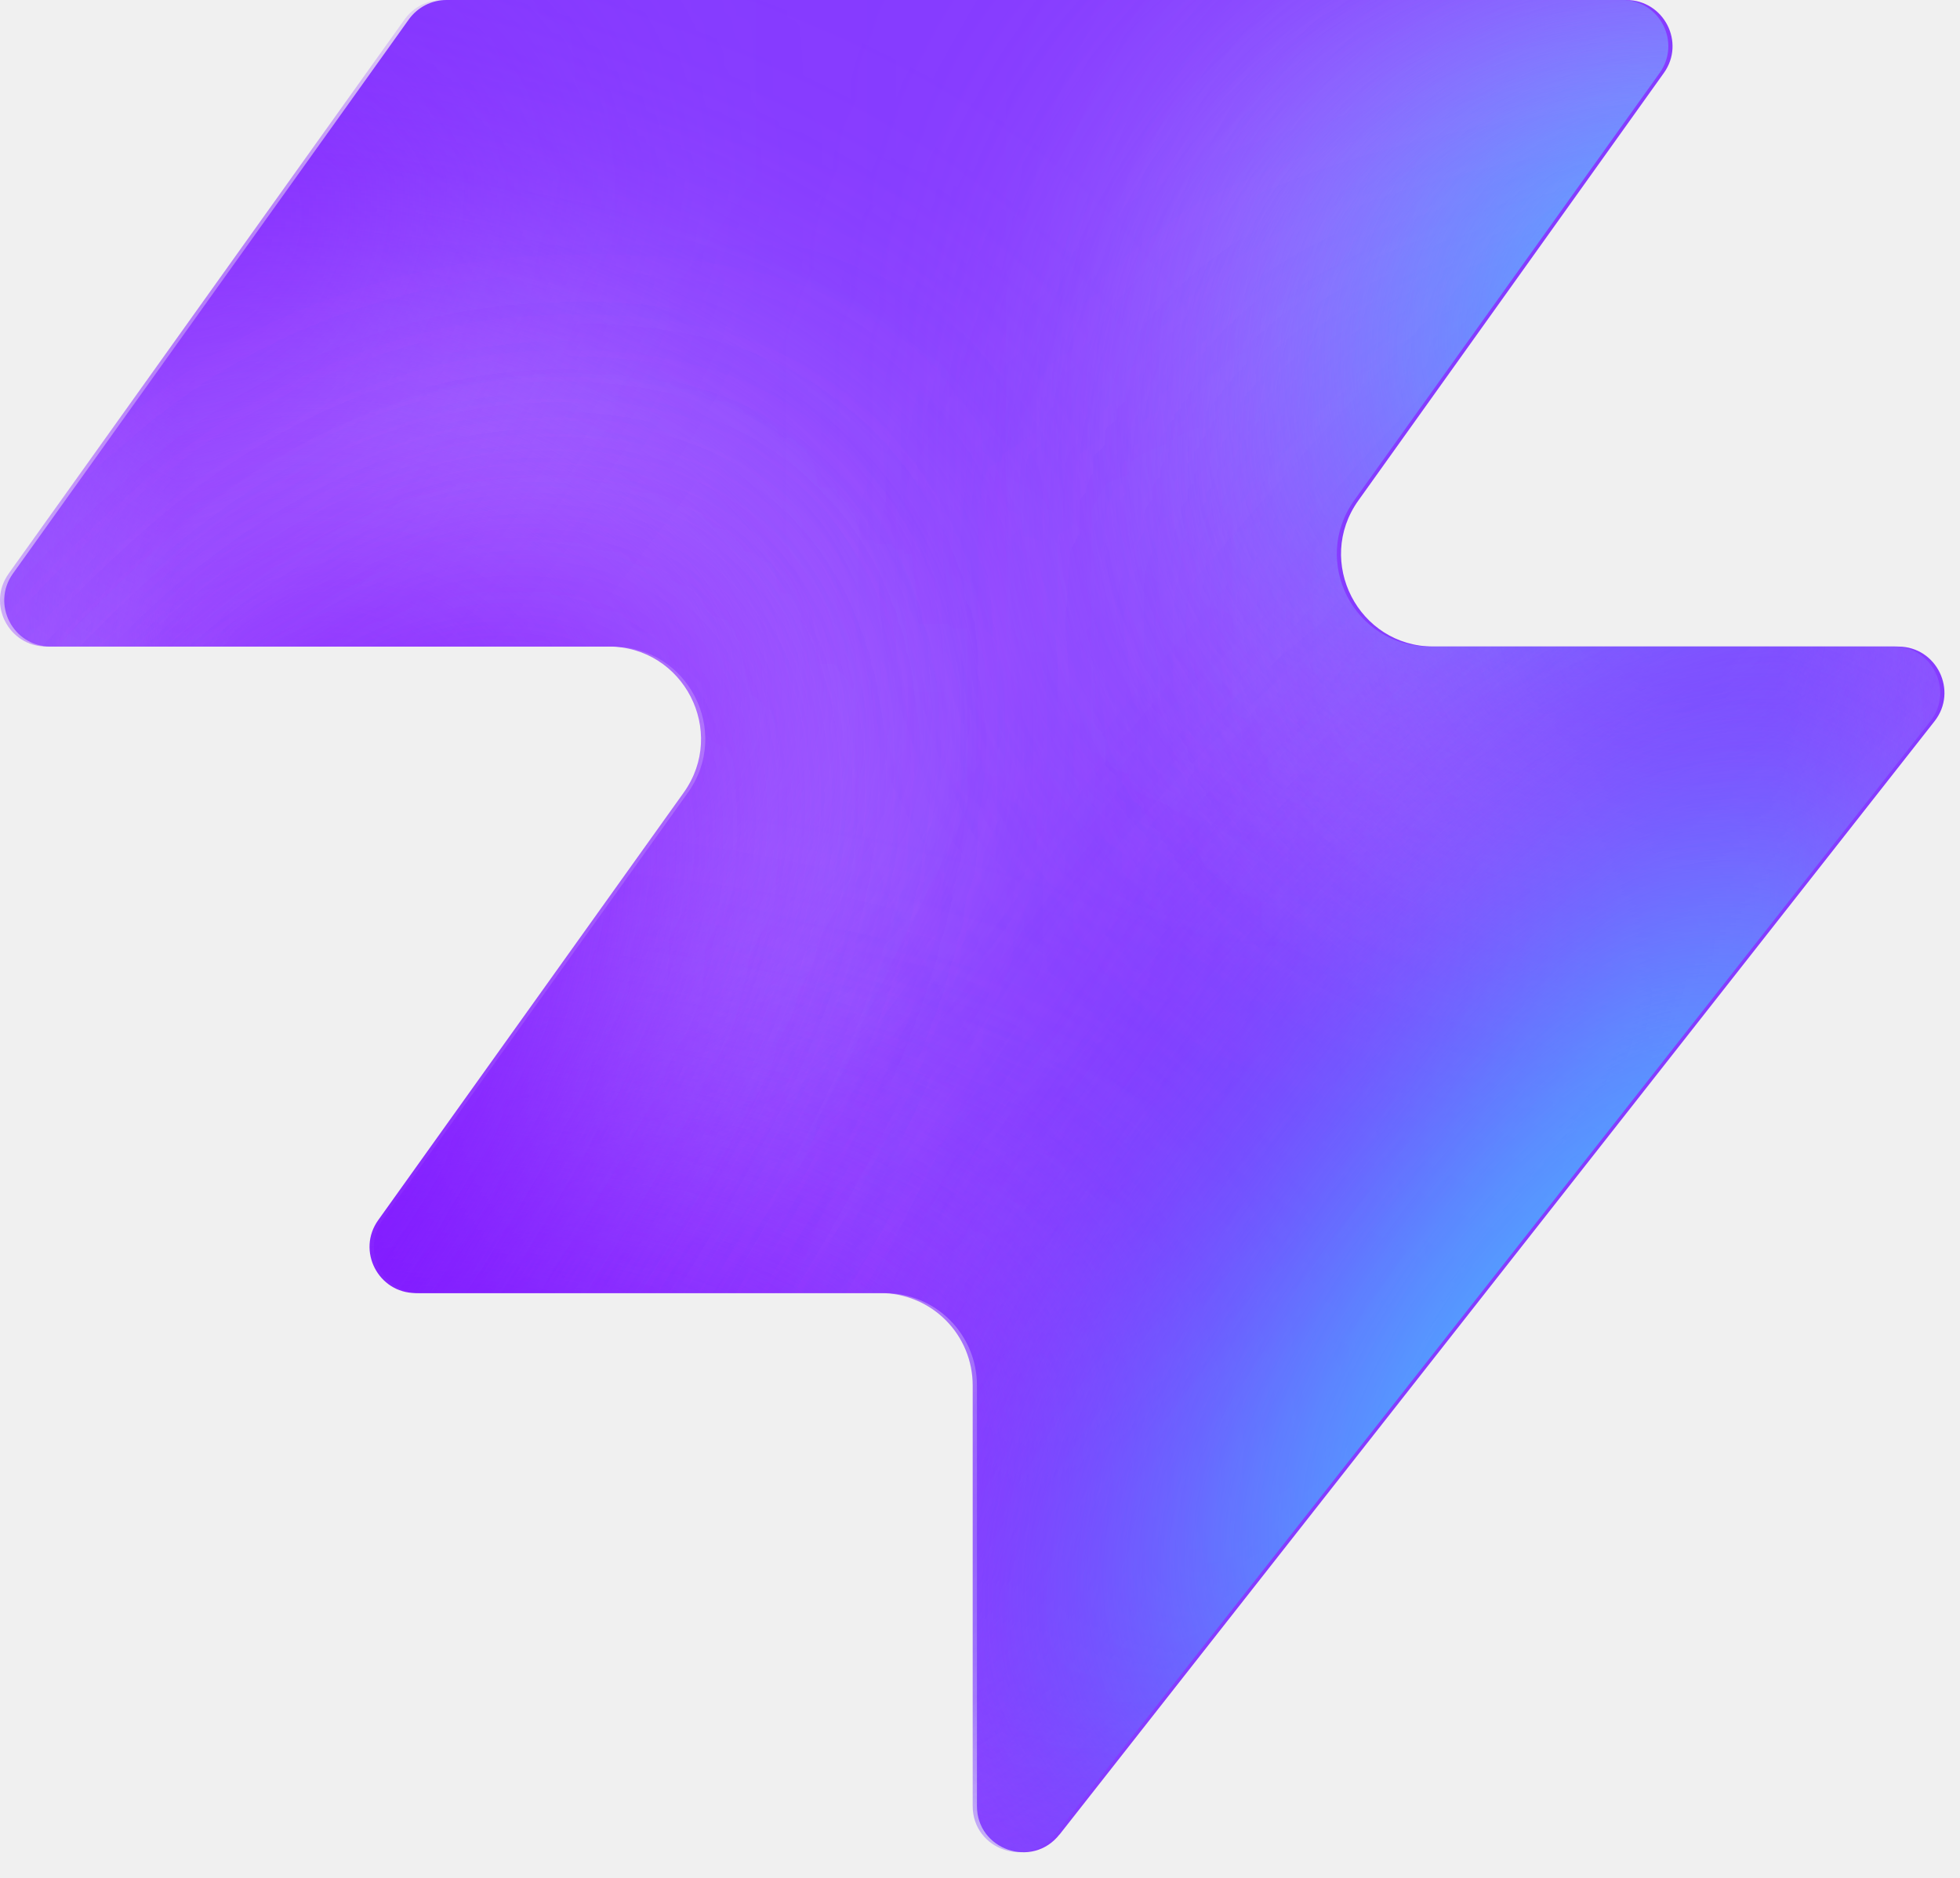
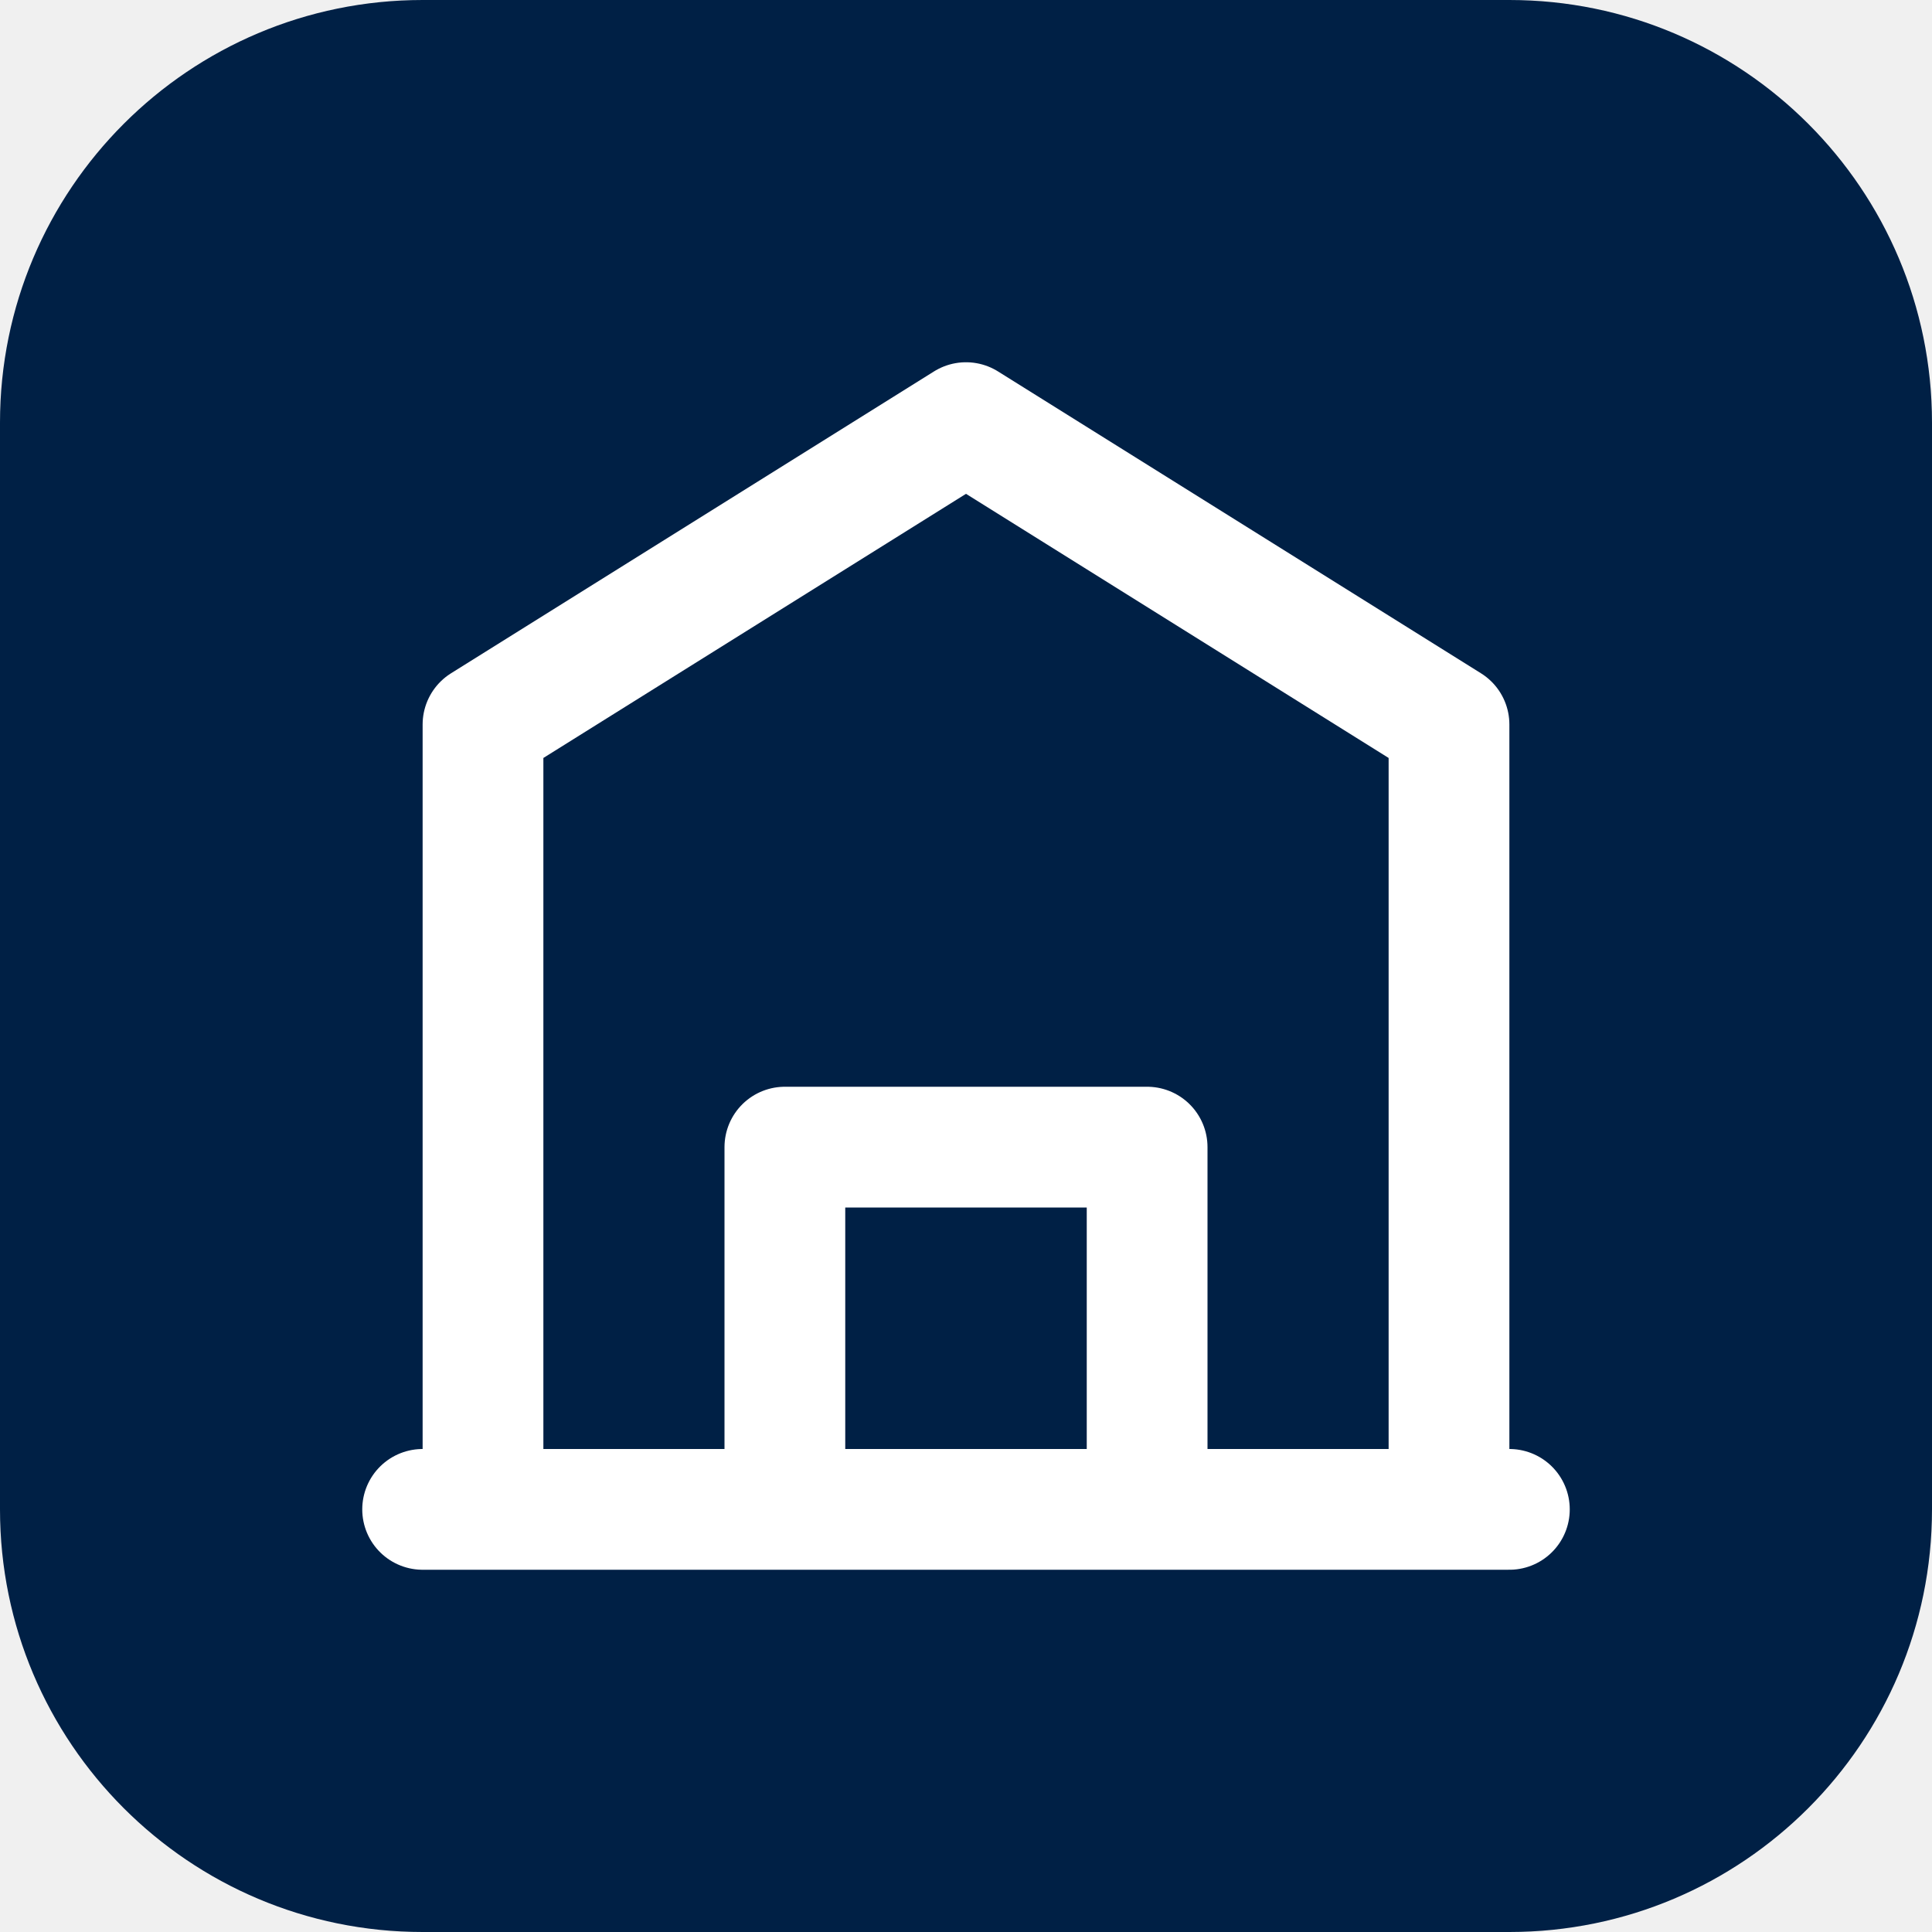
- <svg xmlns="http://www.w3.org/2000/svg" width="48" height="46" fill="none" viewBox="0 0 48 46">
-   <path fill="#863bff" d="M25.946 44.938c-.664.845-2.021.375-2.021-.698V33.937a2.26 2.26 0 0 0-2.262-2.262H10.287c-.92 0-1.456-1.04-.92-1.788l7.48-10.471c1.07-1.497 0-3.578-1.842-3.578H1.237c-.92 0-1.456-1.04-.92-1.788L10.013.474c.214-.297.556-.474.92-.474h28.894c.92 0 1.456 1.04.92 1.788l-7.48 10.471c-1.07 1.498 0 3.579 1.842 3.579h11.377c.943 0 1.473 1.088.89 1.83L25.947 44.94z" style="fill:#863bff;fill:color(display-p3 .525 .23 1);fill-opacity:1" />
-   <mask id="a" width="48" height="46" x="0" y="0" maskUnits="userSpaceOnUse" style="mask-type:alpha">
-     <path fill="#000" d="M25.842 44.938c-.664.844-2.021.375-2.021-.698V33.937a2.26 2.26 0 0 0-2.262-2.262H10.183c-.92 0-1.456-1.04-.92-1.788l7.48-10.471c1.07-1.498 0-3.579-1.842-3.579H1.133c-.92 0-1.456-1.04-.92-1.787L9.91.473c.214-.297.556-.474.92-.474h28.894c.92 0 1.456 1.04.92 1.788l-7.48 10.471c-1.07 1.498 0 3.578 1.842 3.578h11.377c.943 0 1.473 1.088.89 1.832L25.843 44.94z" style="fill:#000;fill-opacity:1" />
-   </mask>
-   <g mask="url(#a)">
-     <g filter="url(#b)">
-       <ellipse cx="5.508" cy="14.704" fill="#ede6ff" rx="5.508" ry="14.704" style="fill:#ede6ff;fill:color(display-p3 .927 .903 1);fill-opacity:1" transform="matrix(.00324 1 1 -.00324 -4.47 31.516)" />
-     </g>
-     <g filter="url(#c)">
-       <ellipse cx="10.399" cy="29.851" fill="#ede6ff" rx="10.399" ry="29.851" style="fill:#ede6ff;fill:color(display-p3 .927 .903 1);fill-opacity:1" transform="matrix(.00324 1 1 -.00324 -39.328 7.883)" />
-     </g>
-     <g filter="url(#d)">
-       <ellipse cx="5.508" cy="30.487" fill="#7e14ff" rx="5.508" ry="30.487" style="fill:#7e14ff;fill:color(display-p3 .492 .077 1);fill-opacity:1" transform="rotate(89.814 -25.913 -14.639)scale(1 -1)" />
-     </g>
-     <g filter="url(#e)">
-       <ellipse cx="5.508" cy="30.599" fill="#7e14ff" rx="5.508" ry="30.599" style="fill:#7e14ff;fill:color(display-p3 .492 .077 1);fill-opacity:1" transform="rotate(89.814 -32.644 -3.334)scale(1 -1)" />
-     </g>
-     <g filter="url(#f)">
-       <ellipse cx="5.508" cy="30.599" fill="#7e14ff" rx="5.508" ry="30.599" style="fill:#7e14ff;fill:color(display-p3 .492 .077 1);fill-opacity:1" transform="matrix(.00324 1 1 -.00324 -34.34 30.47)" />
-     </g>
-     <g filter="url(#g)">
-       <ellipse cx="14.072" cy="22.078" fill="#ede6ff" rx="14.072" ry="22.078" style="fill:#ede6ff;fill:color(display-p3 .927 .903 1);fill-opacity:1" transform="rotate(93.35 24.506 48.493)scale(-1 1)" />
-     </g>
-     <g filter="url(#h)">
-       <ellipse cx="3.47" cy="21.501" fill="#7e14ff" rx="3.47" ry="21.501" style="fill:#7e14ff;fill:color(display-p3 .492 .077 1);fill-opacity:1" transform="rotate(89.009 28.708 47.59)scale(-1 1)" />
-     </g>
-     <g filter="url(#i)">
-       <ellipse cx="3.47" cy="21.501" fill="#7e14ff" rx="3.47" ry="21.501" style="fill:#7e14ff;fill:color(display-p3 .492 .077 1);fill-opacity:1" transform="rotate(89.009 28.708 47.59)scale(-1 1)" />
-     </g>
-     <g filter="url(#j)">
-       <ellipse cx=".387" cy="8.972" fill="#7e14ff" rx="4.407" ry="29.108" style="fill:#7e14ff;fill:color(display-p3 .492 .077 1);fill-opacity:1" transform="rotate(39.51 .387 8.972)" />
-     </g>
-     <g filter="url(#k)">
-       <ellipse cx="47.523" cy="-6.092" fill="#7e14ff" rx="4.407" ry="29.108" style="fill:#7e14ff;fill:color(display-p3 .492 .077 1);fill-opacity:1" transform="rotate(37.892 47.523 -6.092)" />
-     </g>
-     <g filter="url(#l)">
-       <ellipse cx="41.412" cy="6.333" fill="#47bfff" rx="5.971" ry="9.665" style="fill:#47bfff;fill:color(display-p3 .28 .748 1);fill-opacity:1" transform="rotate(37.892 41.412 6.333)" />
-     </g>
-     <g filter="url(#m)">
-       <ellipse cx="-1.879" cy="38.332" fill="#7e14ff" rx="4.407" ry="29.108" style="fill:#7e14ff;fill:color(display-p3 .492 .077 1);fill-opacity:1" transform="rotate(37.892 -1.88 38.332)" />
-     </g>
-     <g filter="url(#n)">
-       <ellipse cx="-1.879" cy="38.332" fill="#7e14ff" rx="4.407" ry="29.108" style="fill:#7e14ff;fill:color(display-p3 .492 .077 1);fill-opacity:1" transform="rotate(37.892 -1.88 38.332)" />
-     </g>
-     <g filter="url(#o)">
-       <ellipse cx="35.651" cy="29.907" fill="#7e14ff" rx="4.407" ry="29.108" style="fill:#7e14ff;fill:color(display-p3 .492 .077 1);fill-opacity:1" transform="rotate(37.892 35.651 29.907)" />
-     </g>
-     <g filter="url(#p)">
-       <ellipse cx="38.418" cy="32.4" fill="#47bfff" rx="5.971" ry="15.297" style="fill:#47bfff;fill:color(display-p3 .28 .748 1);fill-opacity:1" transform="rotate(37.892 38.418 32.4)" />
-     </g>
+ <svg xmlns="http://www.w3.org/2000/svg" width="32" height="32" viewBox="0 0 32 32">
+   <rect width="32" height="32" rx="7" fill="#002045" />
+   <g transform="translate(4, 4)">
+     <path d="M3 21h18M4 21V8l8-5 8 5v13M9 21v-6h6v6" fill="none" stroke="#ffffff" stroke-width="2" stroke-linecap="round" stroke-linejoin="round" />
  </g>
-   <defs>
-     <filter id="b" width="60.045" height="41.654" x="-19.77" y="16.149" color-interpolation-filters="sRGB" filterUnits="userSpaceOnUse">
-       <feFlood flood-opacity="0" result="BackgroundImageFix" />
-       <feBlend in="SourceGraphic" in2="BackgroundImageFix" result="shape" />
-       <feGaussianBlur result="effect1_foregroundBlur_2002_17158" stdDeviation="7.659" />
-     </filter>
-     <filter id="c" width="90.34" height="51.437" x="-54.613" y="-7.533" color-interpolation-filters="sRGB" filterUnits="userSpaceOnUse">
-       <feFlood flood-opacity="0" result="BackgroundImageFix" />
-       <feBlend in="SourceGraphic" in2="BackgroundImageFix" result="shape" />
-       <feGaussianBlur result="effect1_foregroundBlur_2002_17158" stdDeviation="7.659" />
-     </filter>
-     <filter id="d" width="79.355" height="29.4" x="-49.64" y="2.03" color-interpolation-filters="sRGB" filterUnits="userSpaceOnUse">
-       <feFlood flood-opacity="0" result="BackgroundImageFix" />
-       <feBlend in="SourceGraphic" in2="BackgroundImageFix" result="shape" />
-       <feGaussianBlur result="effect1_foregroundBlur_2002_17158" stdDeviation="4.596" />
-     </filter>
-     <filter id="e" width="79.579" height="29.4" x="-45.045" y="20.029" color-interpolation-filters="sRGB" filterUnits="userSpaceOnUse">
-       <feFlood flood-opacity="0" result="BackgroundImageFix" />
-       <feBlend in="SourceGraphic" in2="BackgroundImageFix" result="shape" />
-       <feGaussianBlur result="effect1_foregroundBlur_2002_17158" stdDeviation="4.596" />
-     </filter>
-     <filter id="f" width="79.579" height="29.4" x="-43.513" y="21.178" color-interpolation-filters="sRGB" filterUnits="userSpaceOnUse">
-       <feFlood flood-opacity="0" result="BackgroundImageFix" />
-       <feBlend in="SourceGraphic" in2="BackgroundImageFix" result="shape" />
-       <feGaussianBlur result="effect1_foregroundBlur_2002_17158" stdDeviation="4.596" />
-     </filter>
-     <filter id="g" width="74.749" height="58.852" x="15.756" y="-17.901" color-interpolation-filters="sRGB" filterUnits="userSpaceOnUse">
-       <feFlood flood-opacity="0" result="BackgroundImageFix" />
-       <feBlend in="SourceGraphic" in2="BackgroundImageFix" result="shape" />
-       <feGaussianBlur result="effect1_foregroundBlur_2002_17158" stdDeviation="7.659" />
-     </filter>
-     <filter id="h" width="61.377" height="25.362" x="23.548" y="2.284" color-interpolation-filters="sRGB" filterUnits="userSpaceOnUse">
-       <feFlood flood-opacity="0" result="BackgroundImageFix" />
-       <feBlend in="SourceGraphic" in2="BackgroundImageFix" result="shape" />
-       <feGaussianBlur result="effect1_foregroundBlur_2002_17158" stdDeviation="4.596" />
-     </filter>
-     <filter id="i" width="61.377" height="25.362" x="23.548" y="2.284" color-interpolation-filters="sRGB" filterUnits="userSpaceOnUse">
-       <feFlood flood-opacity="0" result="BackgroundImageFix" />
-       <feBlend in="SourceGraphic" in2="BackgroundImageFix" result="shape" />
-       <feGaussianBlur result="effect1_foregroundBlur_2002_17158" stdDeviation="4.596" />
-     </filter>
-     <filter id="j" width="56.045" height="63.649" x="-27.636" y="-22.853" color-interpolation-filters="sRGB" filterUnits="userSpaceOnUse">
-       <feFlood flood-opacity="0" result="BackgroundImageFix" />
-       <feBlend in="SourceGraphic" in2="BackgroundImageFix" result="shape" />
-       <feGaussianBlur result="effect1_foregroundBlur_2002_17158" stdDeviation="4.596" />
-     </filter>
-     <filter id="k" width="54.814" height="64.646" x="20.116" y="-38.415" color-interpolation-filters="sRGB" filterUnits="userSpaceOnUse">
-       <feFlood flood-opacity="0" result="BackgroundImageFix" />
-       <feBlend in="SourceGraphic" in2="BackgroundImageFix" result="shape" />
-       <feGaussianBlur result="effect1_foregroundBlur_2002_17158" stdDeviation="4.596" />
-     </filter>
-     <filter id="l" width="33.541" height="35.313" x="24.641" y="-11.323" color-interpolation-filters="sRGB" filterUnits="userSpaceOnUse">
-       <feFlood flood-opacity="0" result="BackgroundImageFix" />
-       <feBlend in="SourceGraphic" in2="BackgroundImageFix" result="shape" />
-       <feGaussianBlur result="effect1_foregroundBlur_2002_17158" stdDeviation="4.596" />
-     </filter>
-     <filter id="m" width="54.814" height="64.646" x="-29.286" y="6.009" color-interpolation-filters="sRGB" filterUnits="userSpaceOnUse">
-       <feFlood flood-opacity="0" result="BackgroundImageFix" />
-       <feBlend in="SourceGraphic" in2="BackgroundImageFix" result="shape" />
-       <feGaussianBlur result="effect1_foregroundBlur_2002_17158" stdDeviation="4.596" />
-     </filter>
-     <filter id="n" width="54.814" height="64.646" x="-29.286" y="6.009" color-interpolation-filters="sRGB" filterUnits="userSpaceOnUse">
-       <feFlood flood-opacity="0" result="BackgroundImageFix" />
-       <feBlend in="SourceGraphic" in2="BackgroundImageFix" result="shape" />
-       <feGaussianBlur result="effect1_foregroundBlur_2002_17158" stdDeviation="4.596" />
-     </filter>
-     <filter id="o" width="54.814" height="64.646" x="8.244" y="-2.416" color-interpolation-filters="sRGB" filterUnits="userSpaceOnUse">
-       <feFlood flood-opacity="0" result="BackgroundImageFix" />
-       <feBlend in="SourceGraphic" in2="BackgroundImageFix" result="shape" />
-       <feGaussianBlur result="effect1_foregroundBlur_2002_17158" stdDeviation="4.596" />
-     </filter>
-     <filter id="p" width="39.409" height="43.623" x="18.713" y="10.588" color-interpolation-filters="sRGB" filterUnits="userSpaceOnUse">
-       <feFlood flood-opacity="0" result="BackgroundImageFix" />
-       <feBlend in="SourceGraphic" in2="BackgroundImageFix" result="shape" />
-       <feGaussianBlur result="effect1_foregroundBlur_2002_17158" stdDeviation="4.596" />
-     </filter>
-   </defs>
</svg>
